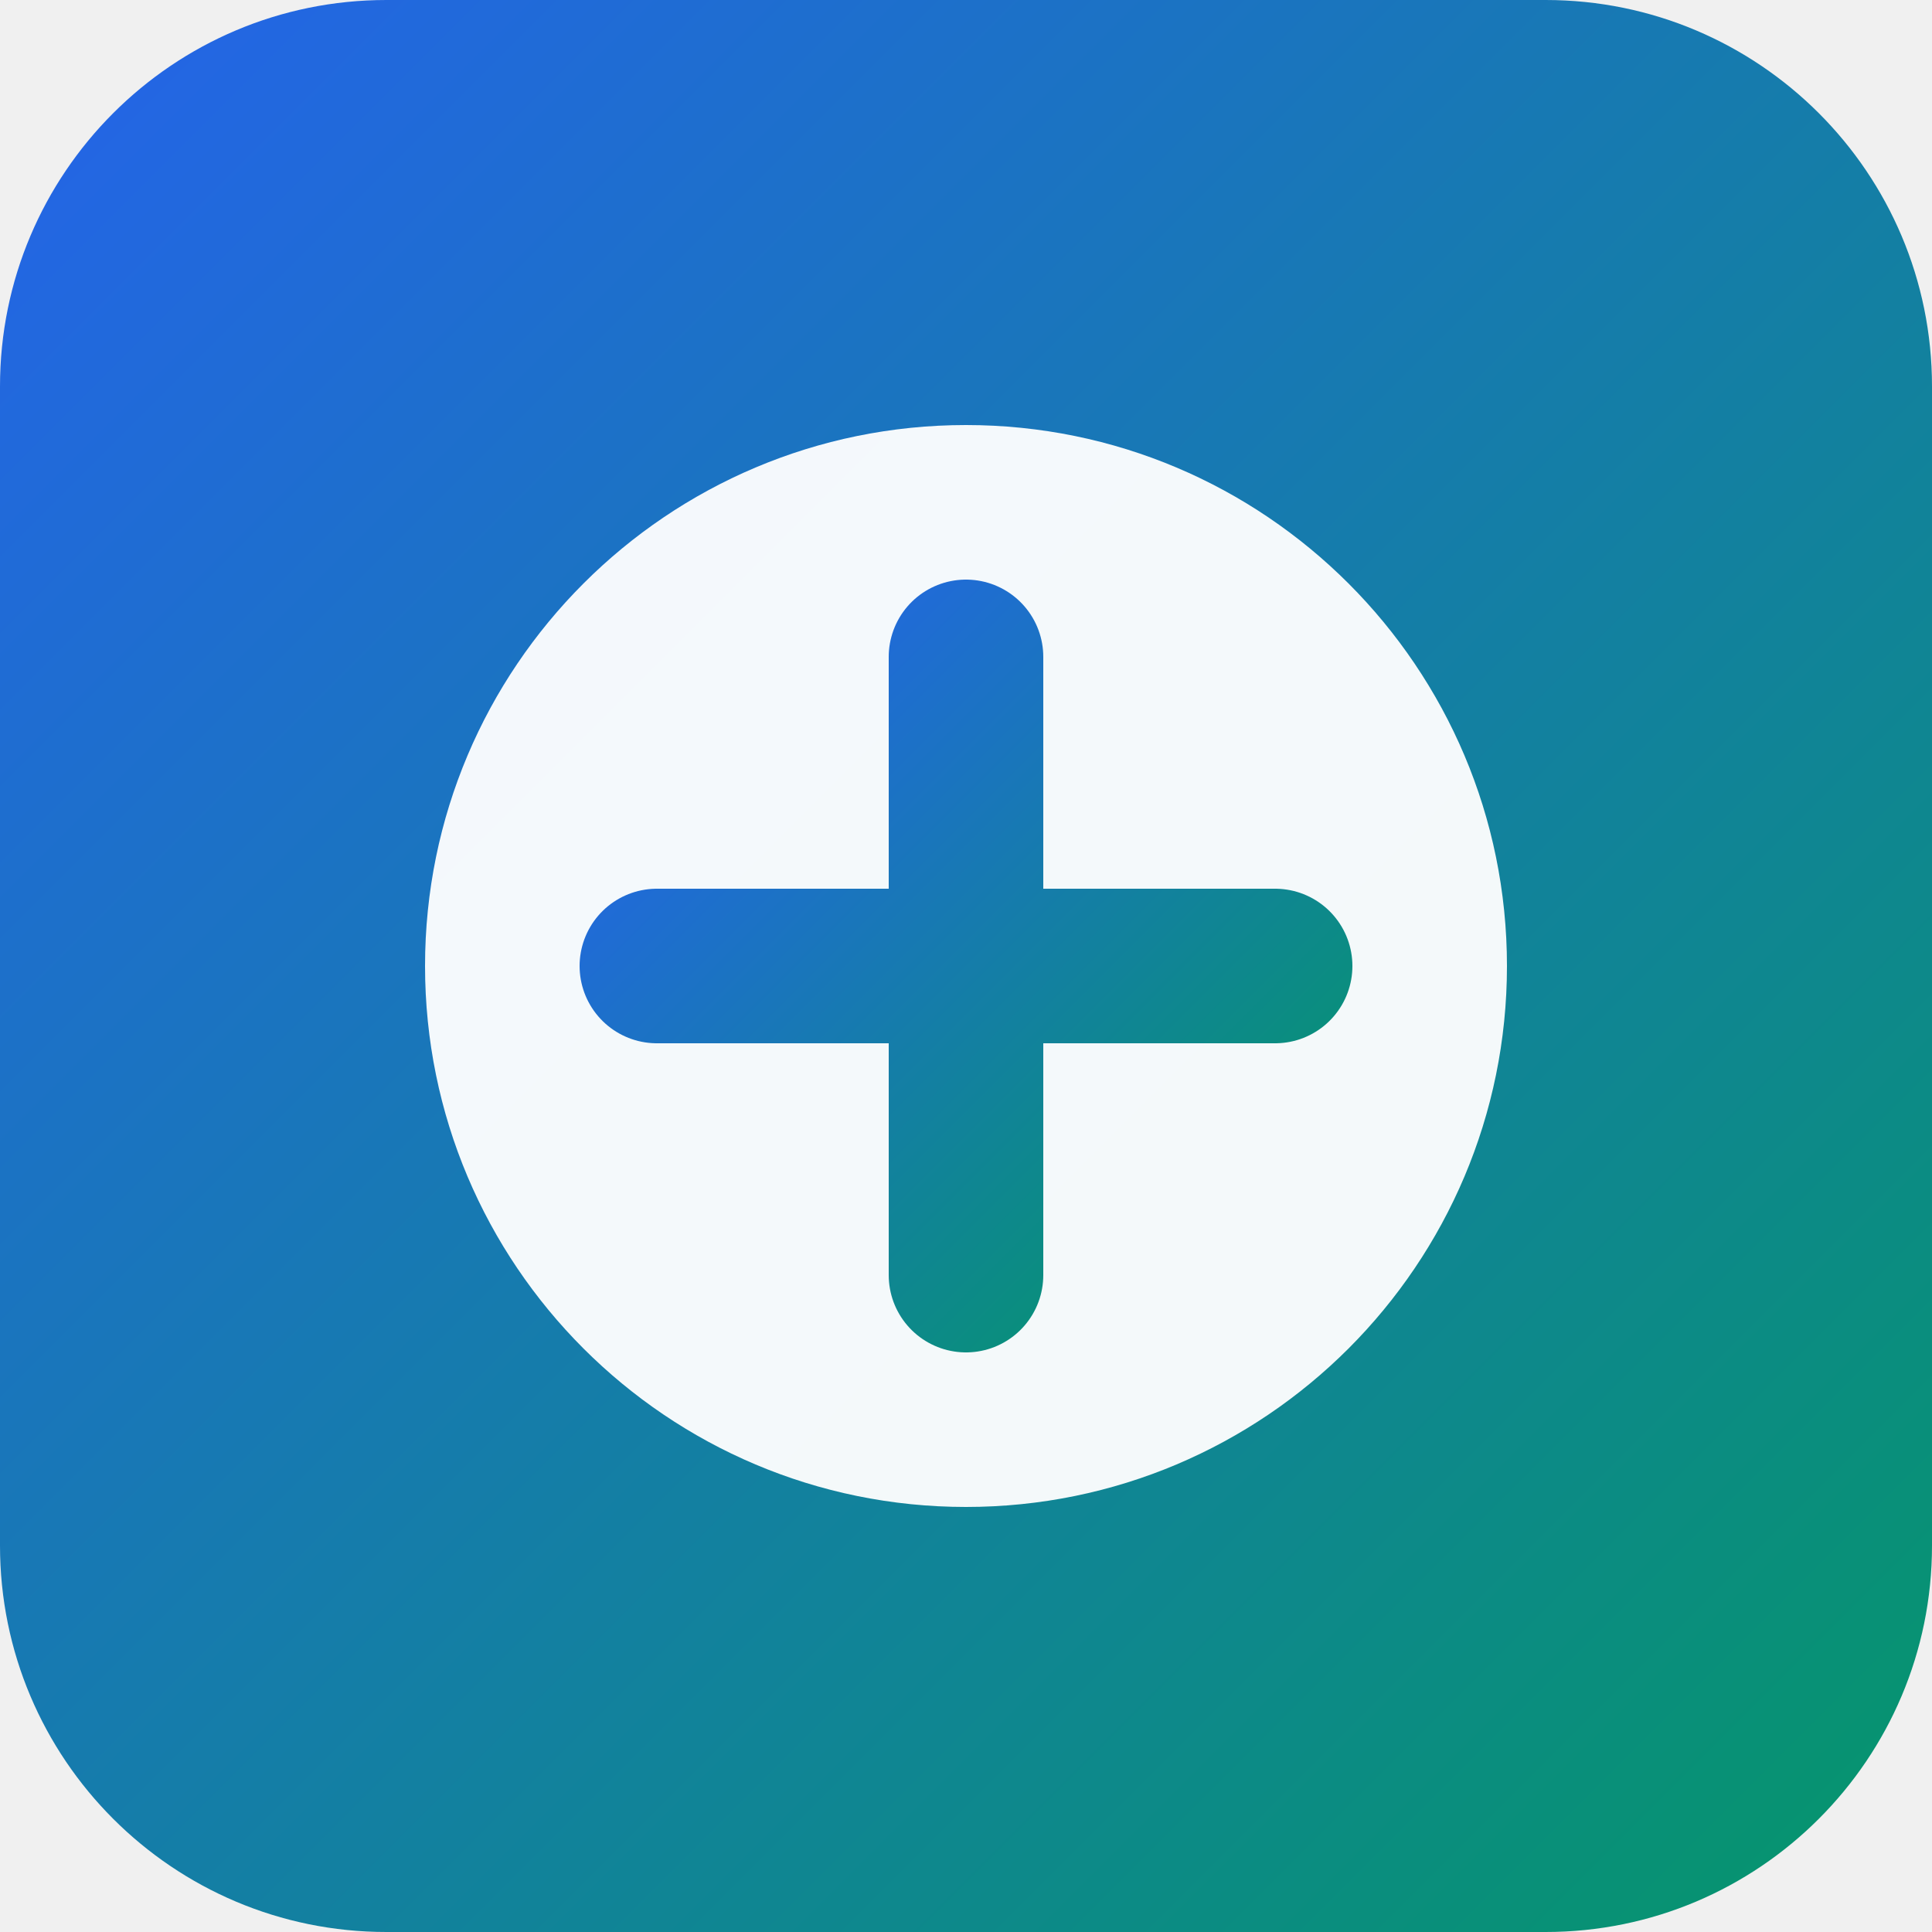
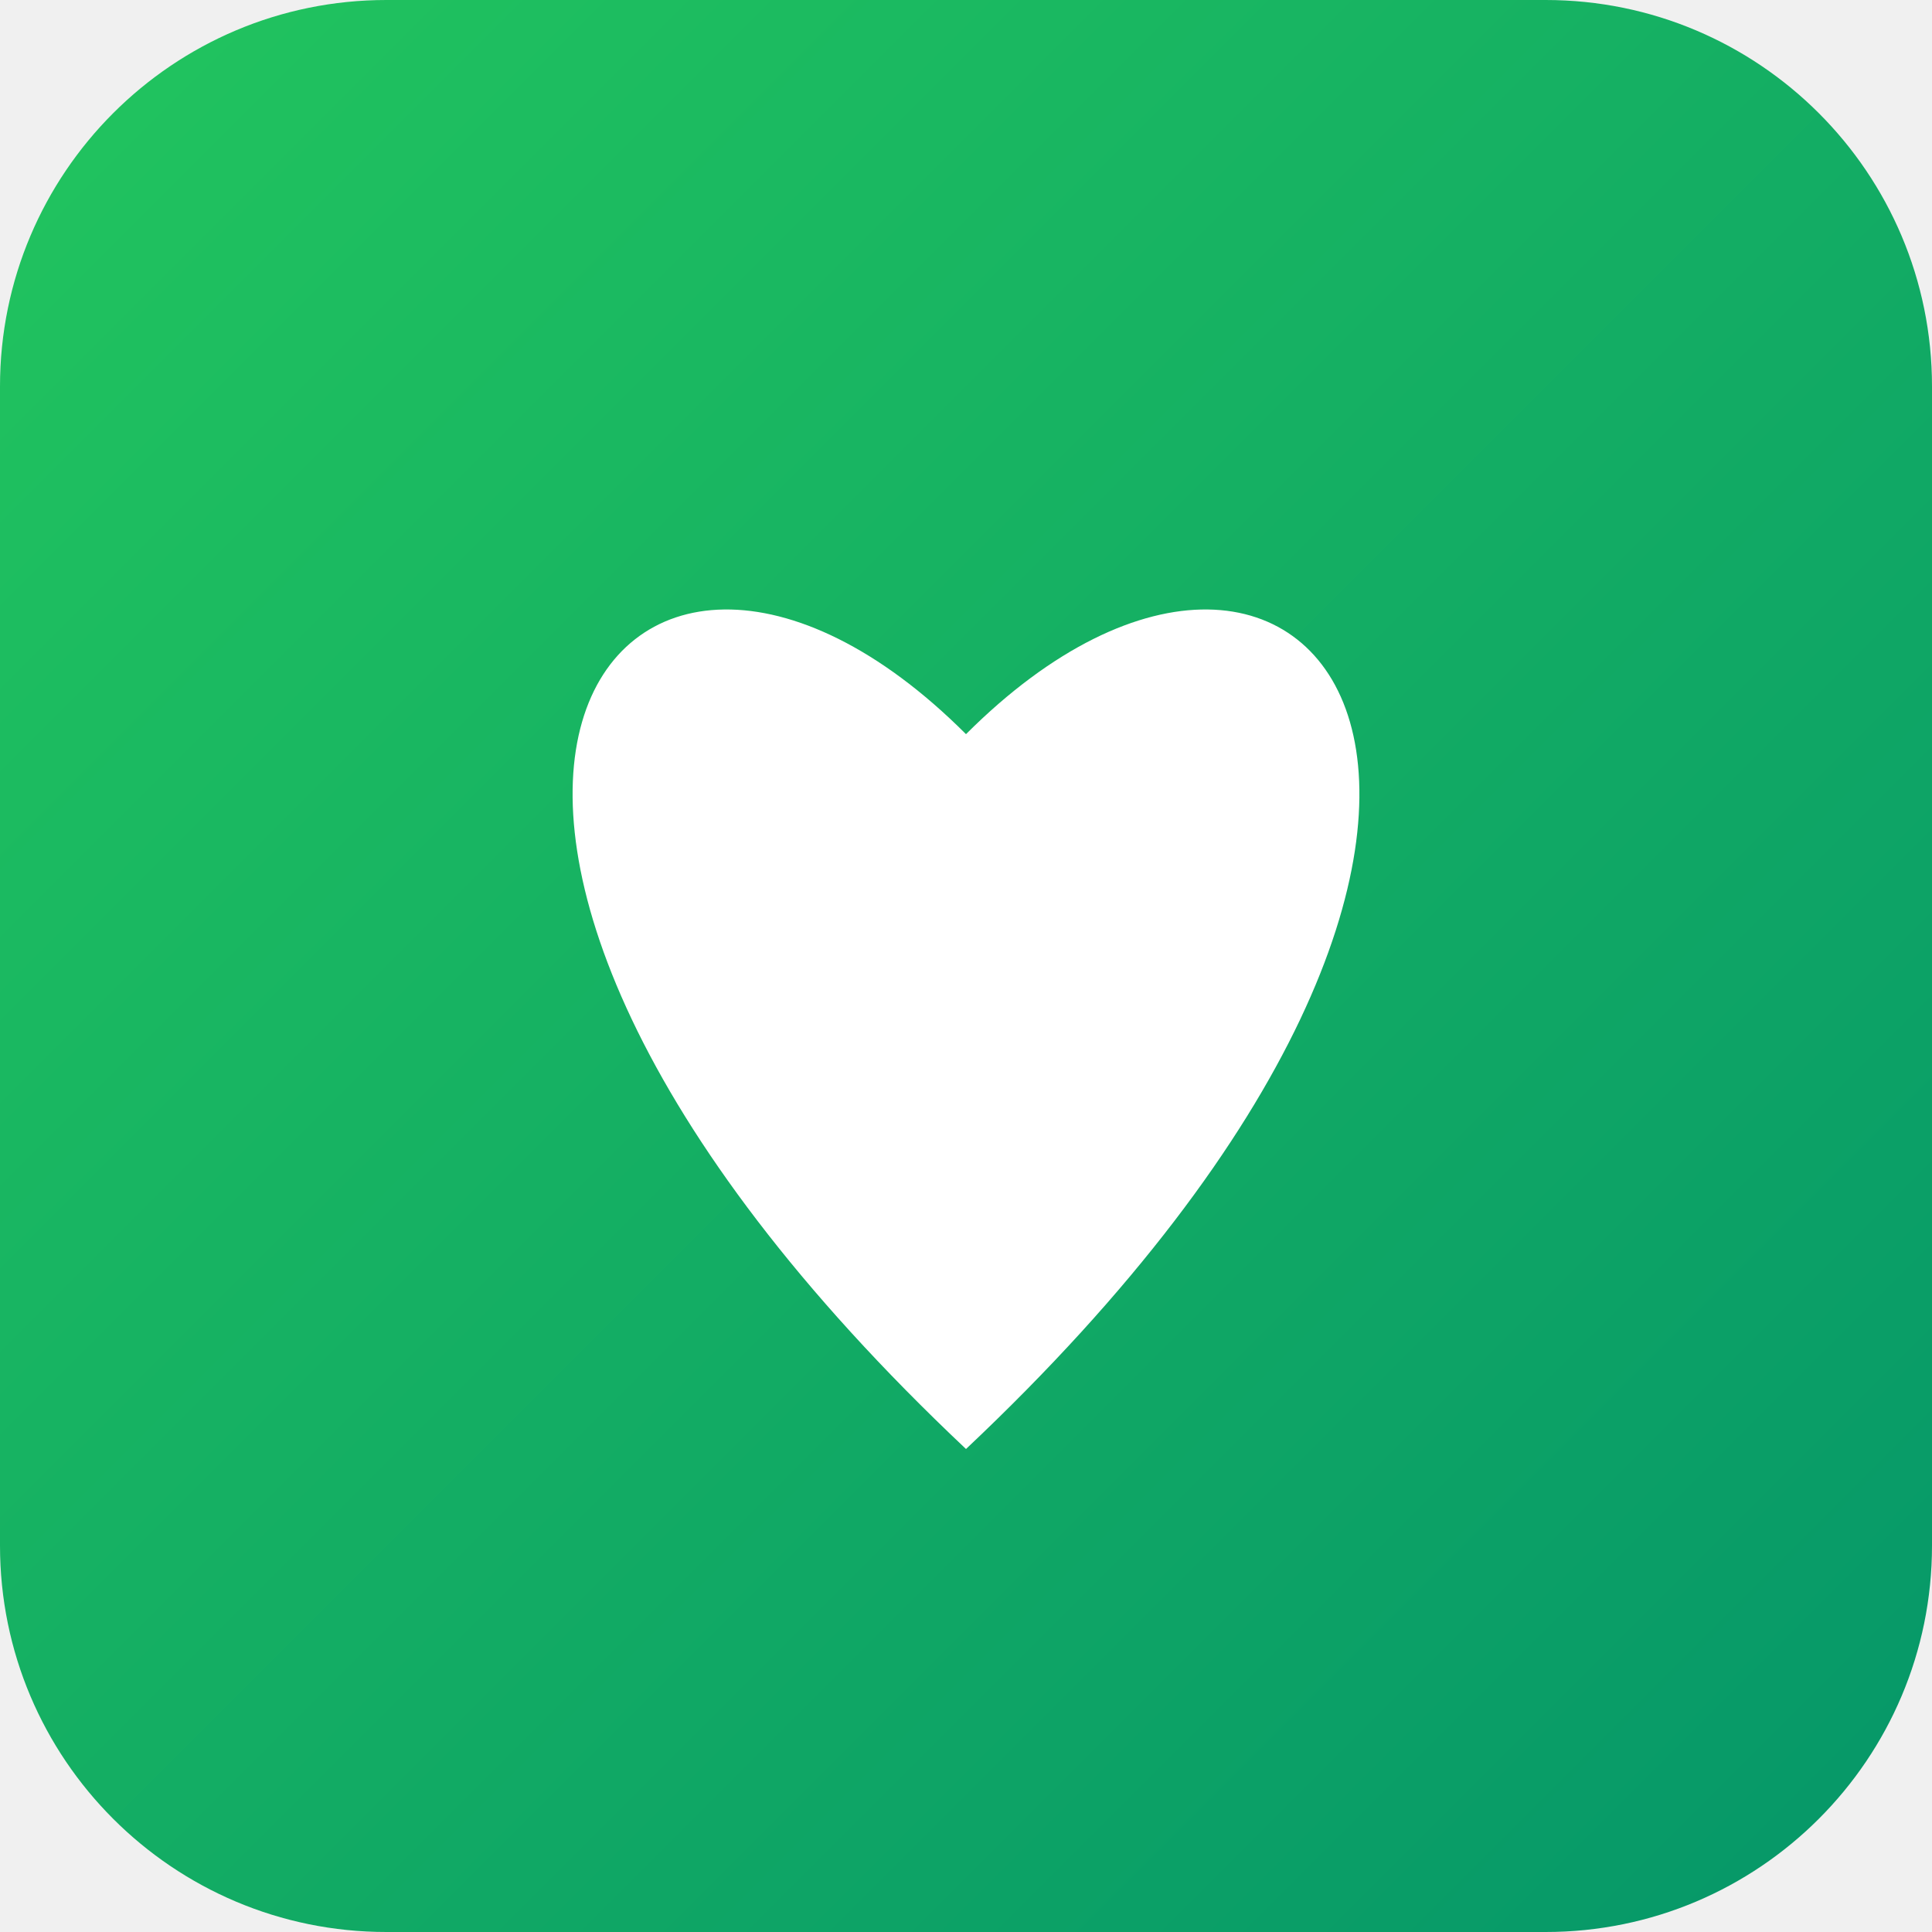
<svg xmlns="http://www.w3.org/2000/svg" viewBox="0 0 100 100">
  <defs>
    <linearGradient id="grad" x1="0%" y1="0%" x2="100%" y2="100%">
-       <stop offset="0%" style="stop-color:#2563eb;stop-opacity:1" />
+       <stop offset="0%" style="stop-color:#22c55e;stop-opacity:1" />
      <stop offset="100%" style="stop-color:#059669;stop-opacity:1" />
    </linearGradient>
  </defs>
  <rect width="100" height="100" rx="20" fill="url(#grad)" />
-   <circle cx="50" cy="50" r="28" fill="white" opacity="0.95" />
-   <path d="M50 34 L50 66 M34 50 L66 50" stroke="url(#grad)" stroke-width="8" stroke-linecap="round" />
+   <path d="M50 38 C32 20 15 42 50 75 C85 42 68 20 50 38Z" fill="white" />
+   <path d="M50 42 C38 28 25 45 50 68 C75 45 62 28 50 42Z" fill="white" opacity="0.8" />
</svg>
